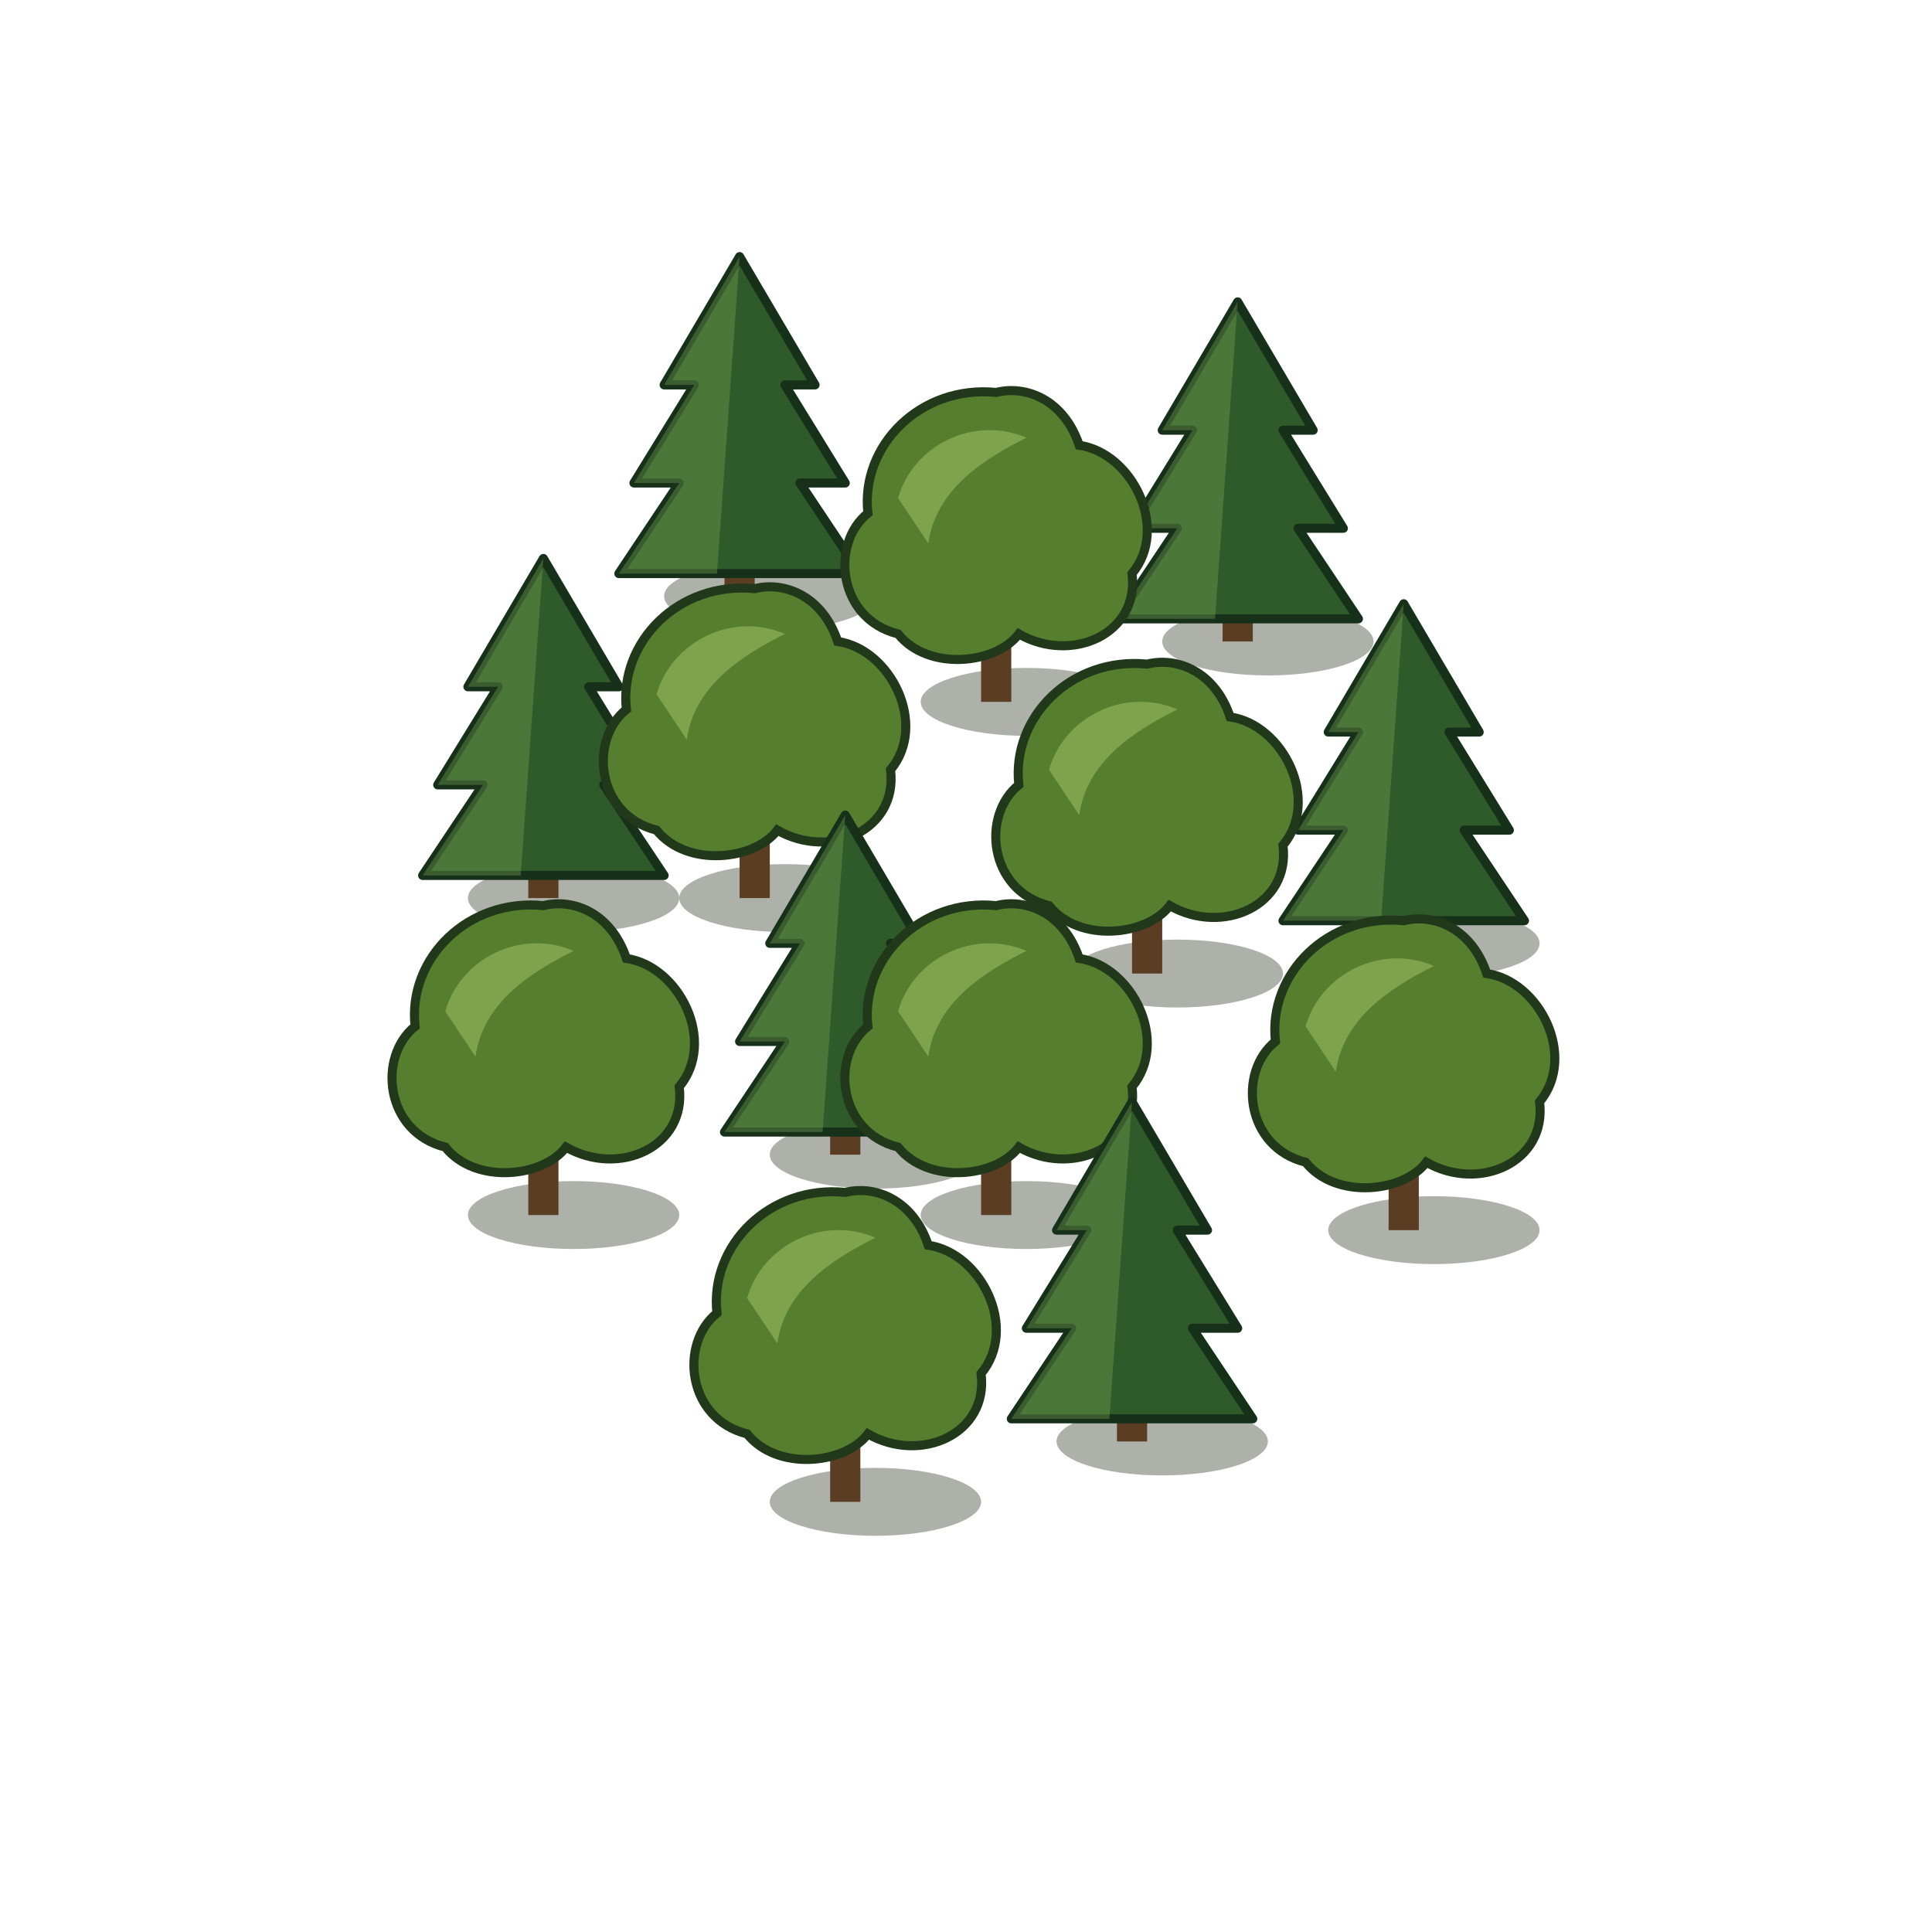
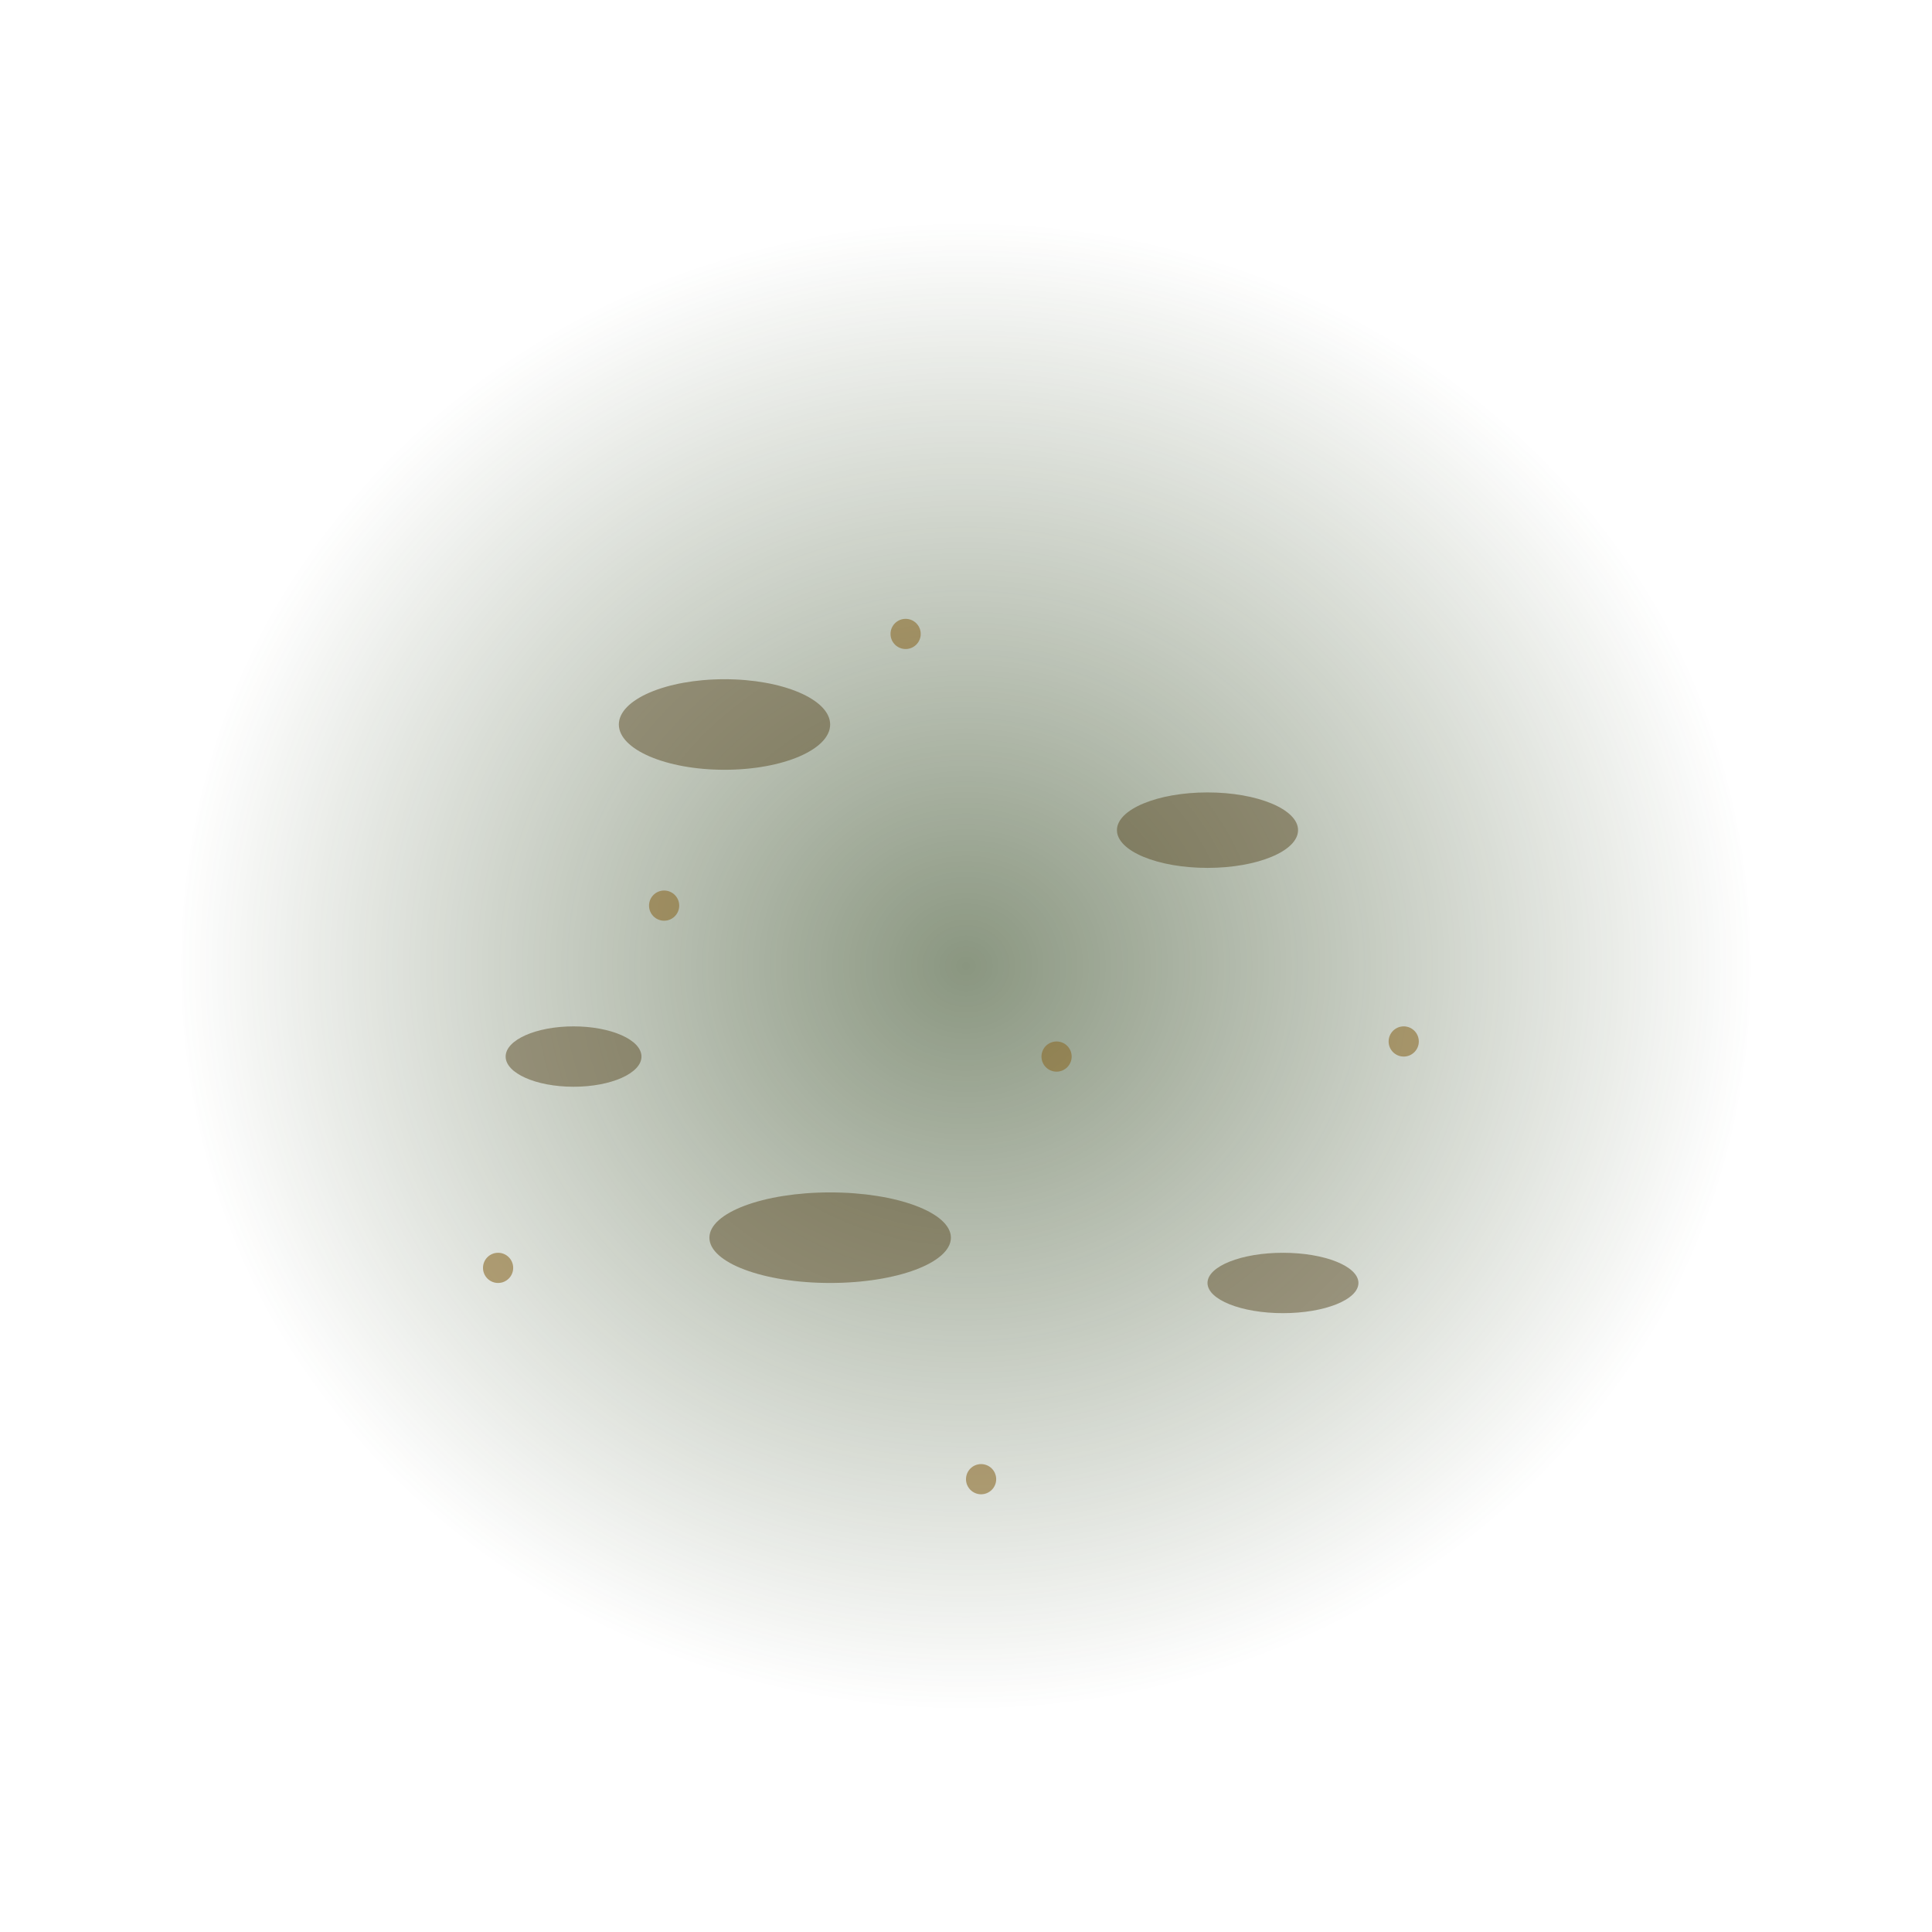
- <svg xmlns="http://www.w3.org/2000/svg" xmlns:xlink="http://www.w3.org/1999/xlink" viewBox="0 0 256 256" width="256" height="256">
+ <svg xmlns="http://www.w3.org/2000/svg" viewBox="0 0 256 256" width="256" height="256">
  <defs>
-     <g id="c">
-       <ellipse cx="4" cy="1" rx="14" ry="4.5" fill="#142008" opacity="0.35" />
-       <rect x="-2" y="-9" width="4" height="10" fill="#5a3d22" />
-       <path d="M0,-44 L-10,-27 L-6,-27 L-14,-14 L-8,-14 L-16,-2 L16,-2 L8,-14 L14,-14 L6,-27 L10,-27 Z" fill="#2f5a2a" stroke="#16301a" stroke-width="1.2" stroke-linejoin="round" />
-       <path d="M0,-44 L-10,-27 L-6,-27 L-14,-14 L-8,-14 L-16,-2 L-3,-2 Z" fill="#7fae55" opacity="0.35" />
-     </g>
-     <g id="b">
-       <ellipse cx="4" cy="1" rx="14" ry="4.5" fill="#142008" opacity="0.35" />
-       <rect x="-2" y="-12" width="4" height="13" fill="#5a3d22" />
-       <path d="M0,-40 C-10,-41 -18,-33 -17,-24 C-22,-20 -21,-10 -13,-8 C-9,-3 0,-4 3,-8 C10,-4 19,-8 18,-16 C23,-22 18,-32 11,-33 C9,-39 4,-41 0,-40 Z" fill="#557f2f" stroke="#22381a" stroke-width="1.2" />
-       <path d="M-13,-26 C-11,-33 -3,-37 4,-34 C-2,-31 -8,-27 -9,-20 Z" fill="#a8c86a" opacity="0.5" />
-     </g>
+     <radialGradient id="g">
+       <stop offset="0" stop-color="#2a4018" stop-opacity="0.55" />
+       <stop offset="1" stop-color="#2a4018" stop-opacity="0" />
+     </radialGradient>
  </defs>
-   <use xlink:href="#c" transform="translate(98,78)" />
-   <use xlink:href="#c" transform="translate(164,84)" />
-   <use xlink:href="#b" transform="translate(132,92)" />
-   <use xlink:href="#c" transform="translate(72,118)" />
-   <use xlink:href="#b" transform="translate(100,118)" />
-   <use xlink:href="#c" transform="translate(186,124)" />
-   <use xlink:href="#b" transform="translate(152,128)" />
-   <use xlink:href="#c" transform="translate(112,152)" />
-   <use xlink:href="#b" transform="translate(72,160)" />
-   <use xlink:href="#b" transform="translate(132,160)" />
-   <use xlink:href="#b" transform="translate(186,162)" />
-   <use xlink:href="#c" transform="translate(150,190)" />
-   <use xlink:href="#b" transform="translate(112,198)" />
+   <ellipse cx="128" cy="128" rx="104" ry="100" fill="url(#g)" />
+   <g fill="#5a4a24" opacity="0.5">
+     <ellipse cx="96" cy="96" rx="14" ry="6" />
+     <ellipse cx="160" cy="110" rx="12" ry="5" />
+     <ellipse cx="110" cy="164" rx="16" ry="6" />
+     <ellipse cx="170" cy="170" rx="10" ry="4" />
+     <ellipse cx="76" cy="140" rx="9" ry="4" />
+   </g>
+   <g fill="#8a6a2a" opacity="0.6">
+     <circle cx="120" cy="84" r="2" />
+     <circle cx="140" cy="140" r="2" />
+     <circle cx="88" cy="120" r="2" />
+     <circle cx="186" cy="138" r="2" />
+     <circle cx="130" cy="196" r="2" />
+     <circle cx="66" cy="168" r="2" />
+   </g>
</svg>
